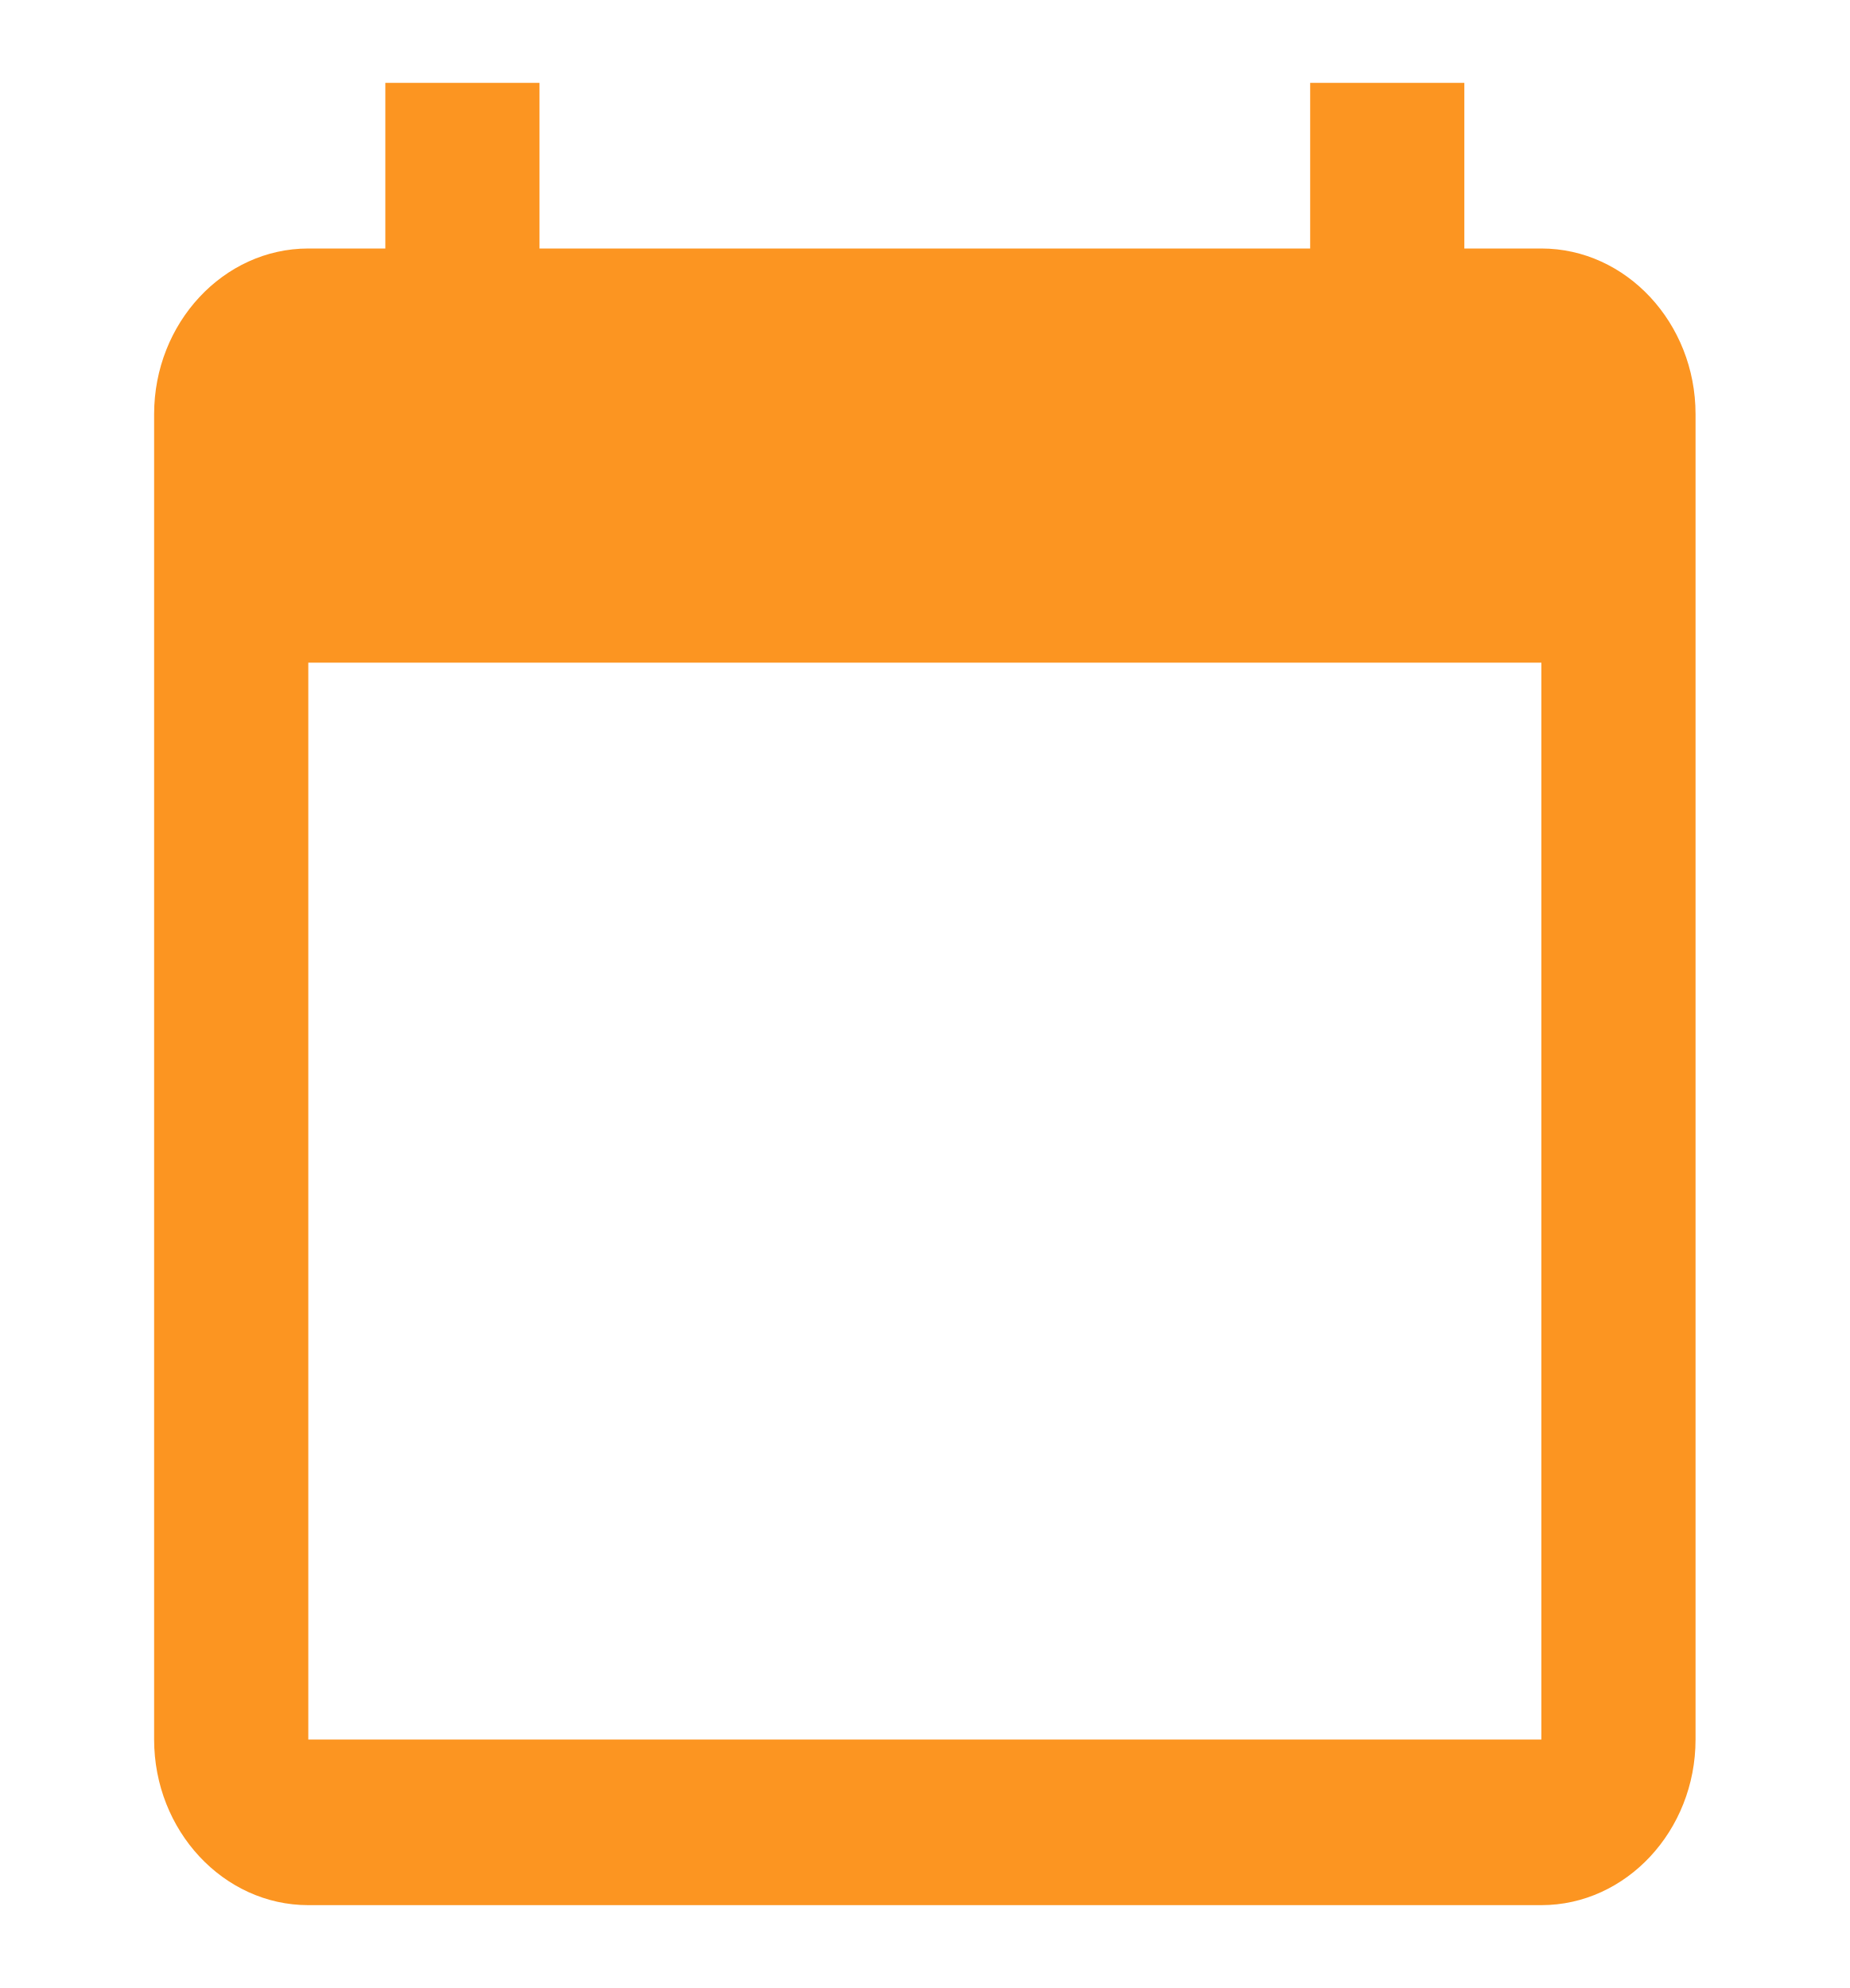
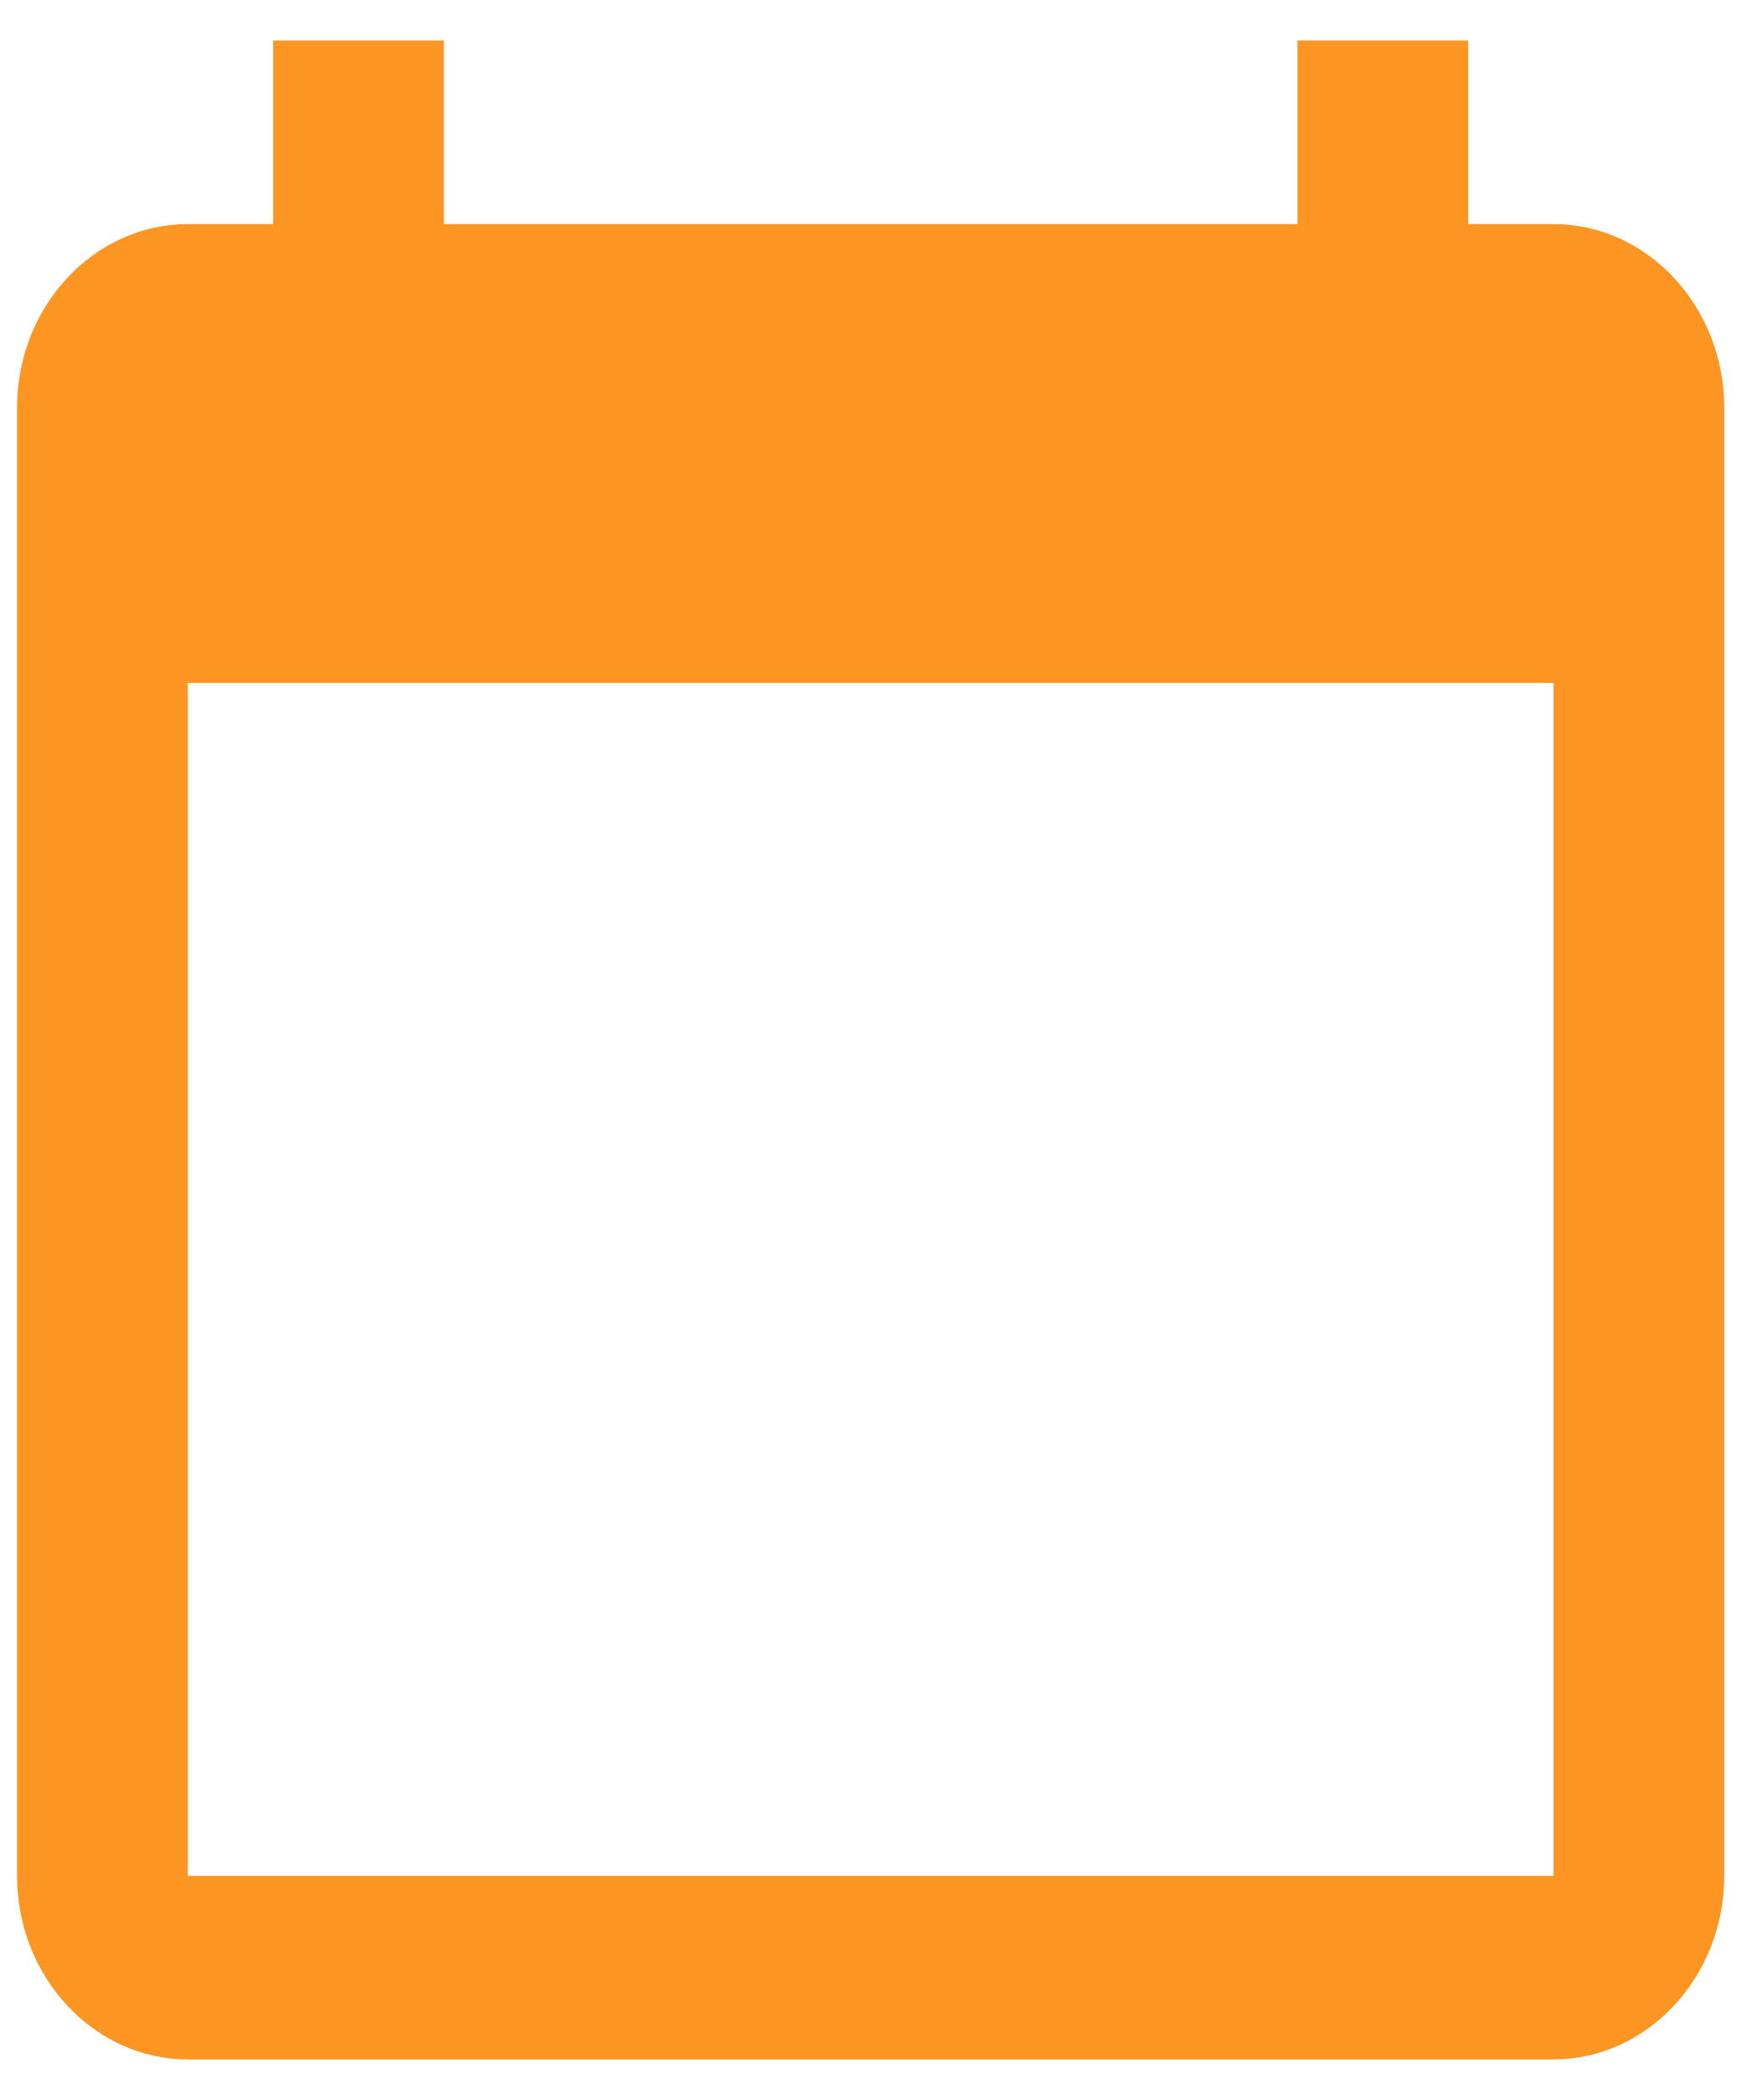
- <svg xmlns="http://www.w3.org/2000/svg" width="40" height="43" viewBox="0 0 40 43" fill="none">
-   <path d="M33.333 5.375H31.667V1.792H28.333V5.375H11.667V1.792H8.333V5.375H6.667C4.833 5.375 3.333 6.987 3.333 8.958V37.625C3.333 39.596 4.833 41.208 6.667 41.208H33.333C35.167 41.208 36.667 39.596 36.667 37.625V8.958C36.667 6.987 35.167 5.375 33.333 5.375ZM33.333 37.625H6.667V14.333H33.333V37.625Z" fill="#FB8500" fill-opacity="0.87" />
+ <svg xmlns="http://www.w3.org/2000/svg" width="34" height="41" viewBox="0 0 34 41" fill="none">
+   <path d="M30.333 4.375H28.667V0.792H25.333V4.375H8.667V0.792H5.333V4.375H3.667C1.833 4.375 0.333 5.987 0.333 7.958V36.625C0.333 38.596 1.833 40.208 3.667 40.208H30.333C32.167 40.208 33.667 38.596 33.667 36.625V7.958C33.667 5.987 32.167 4.375 30.333 4.375ZM30.333 36.625H3.667V13.333H30.333V36.625Z" fill="#FB8500" fill-opacity="0.87" />
</svg>
